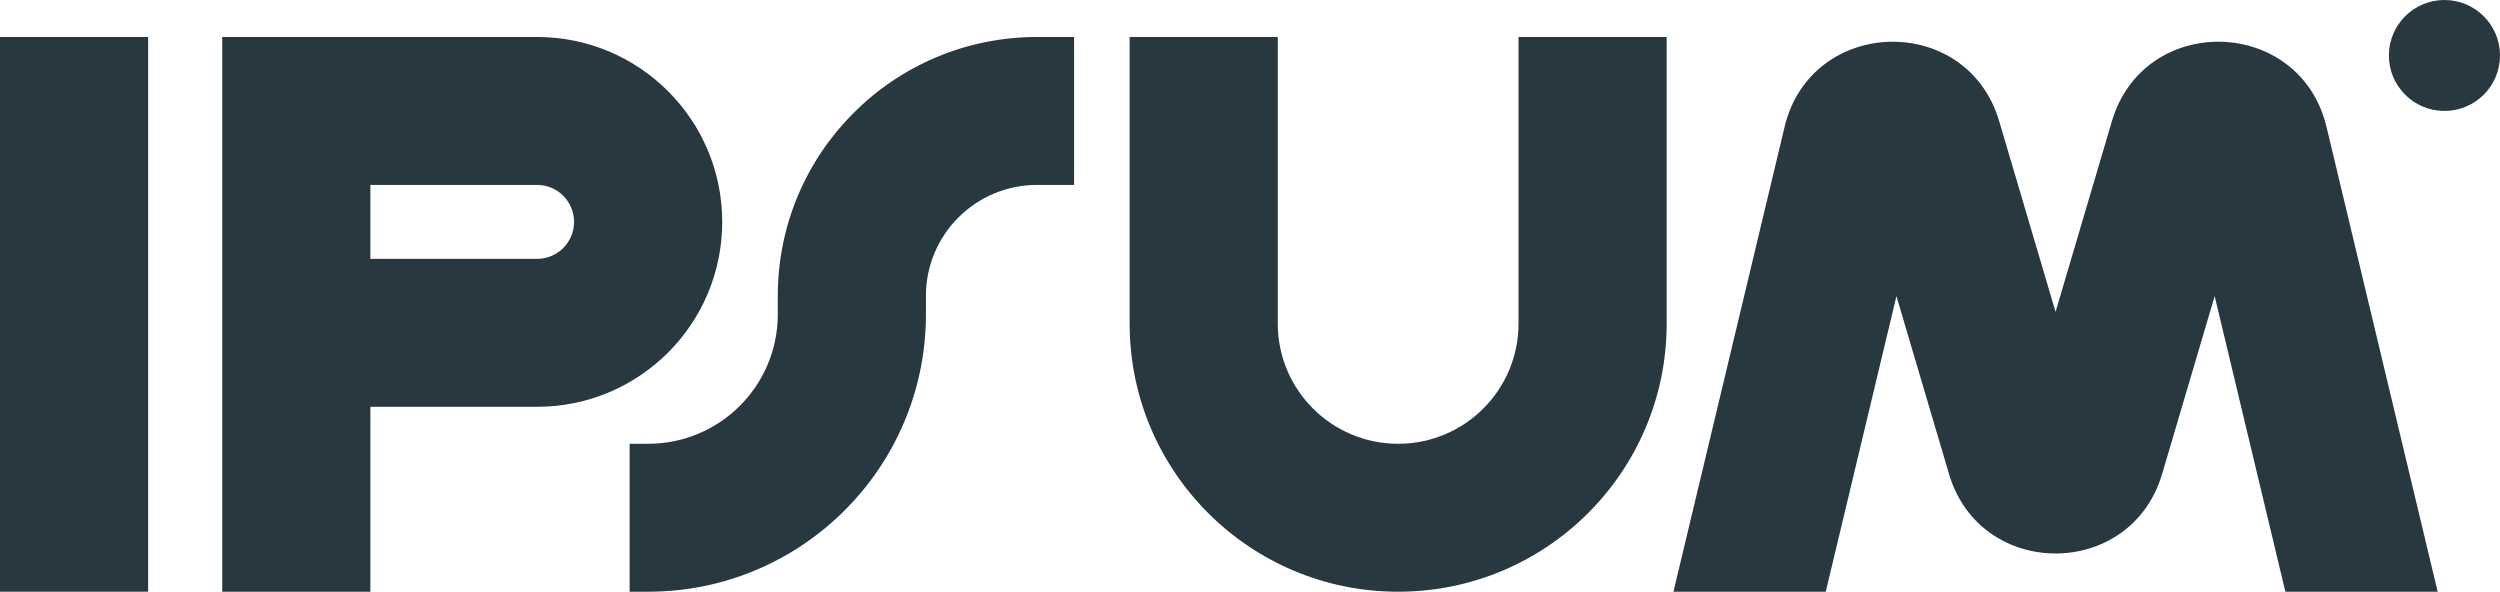
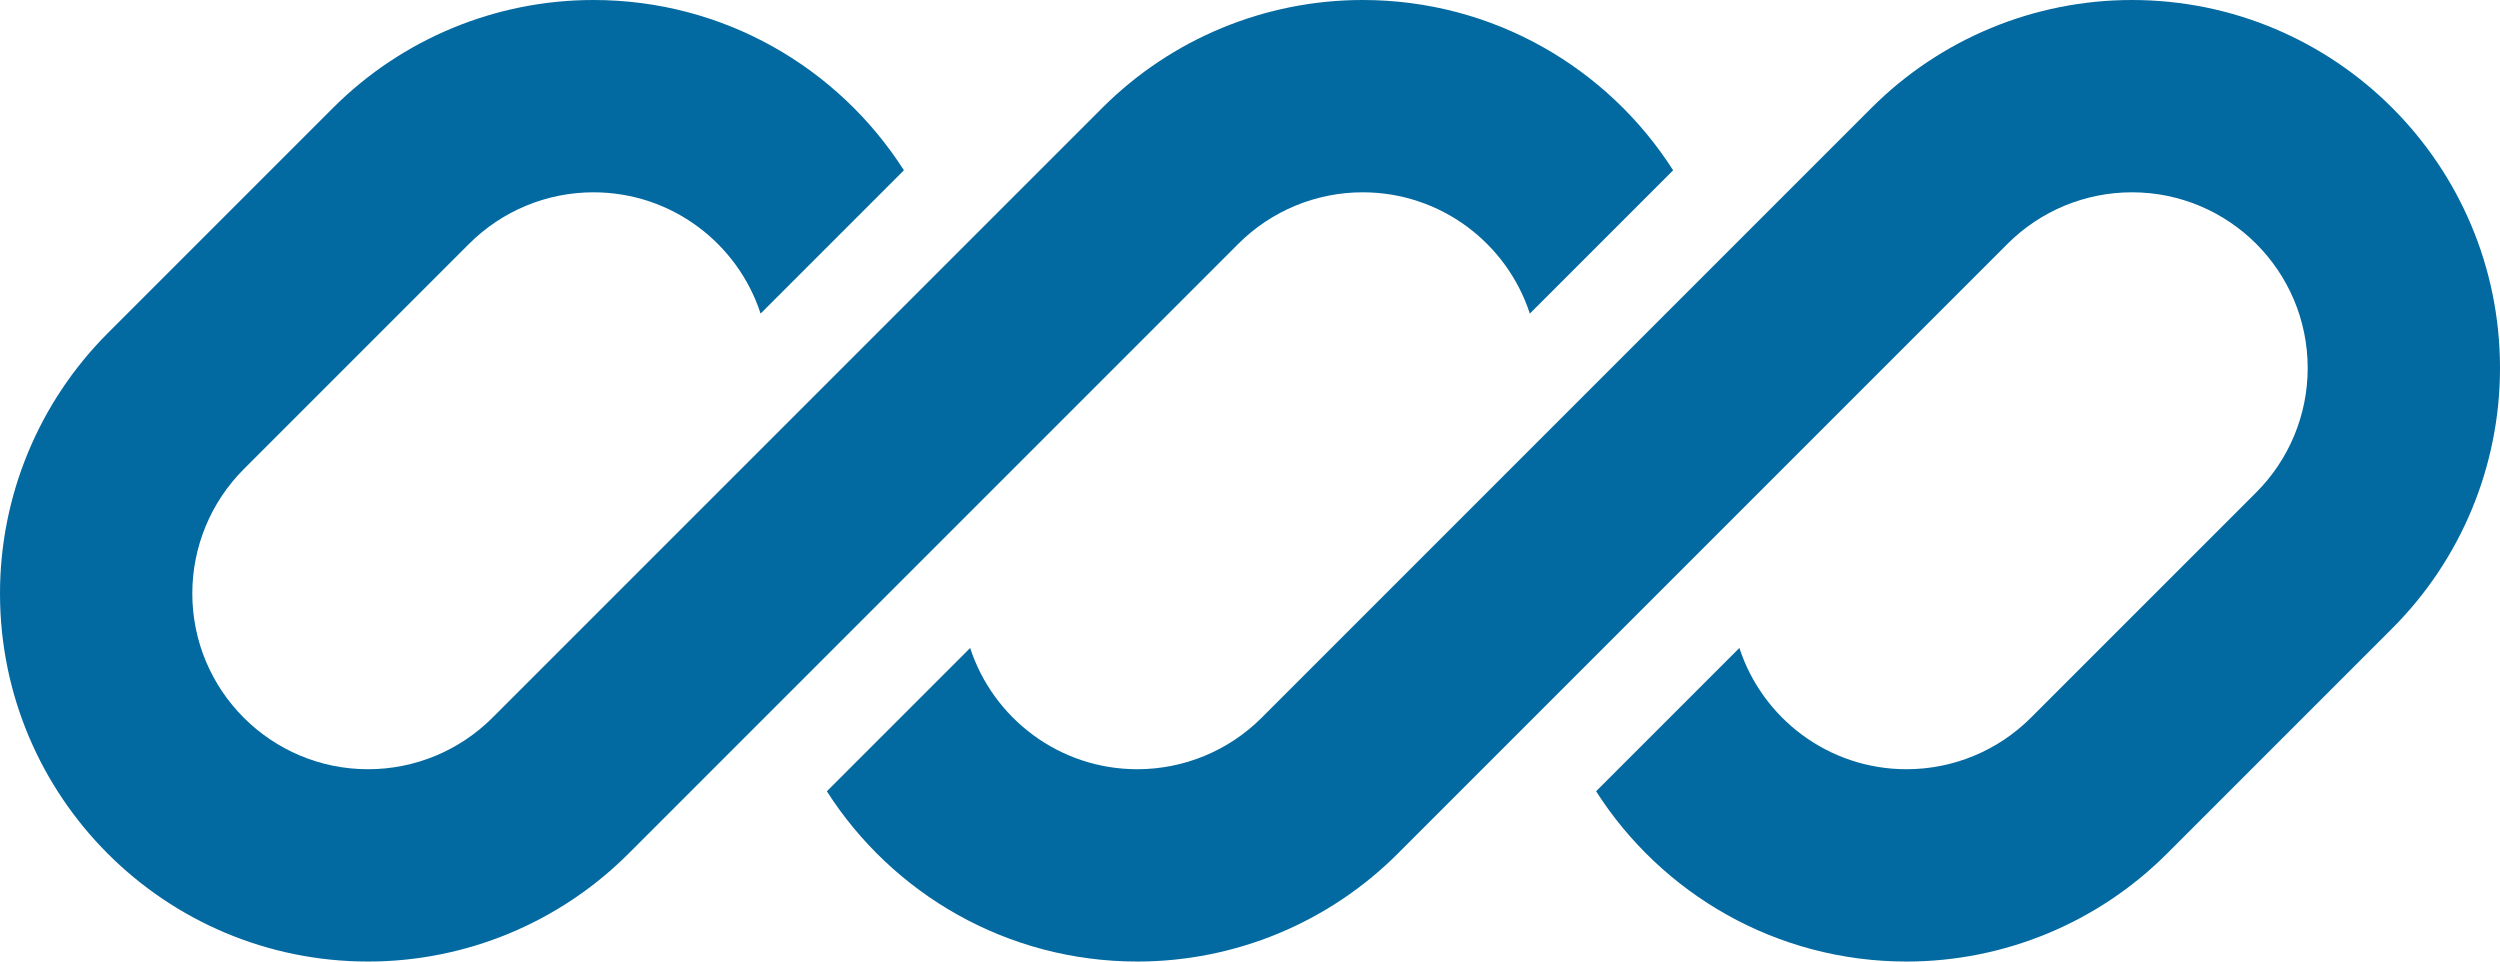
- <svg xmlns="http://www.w3.org/2000/svg" width="169" height="40" viewBox="0 0 169 40" fill="none">
-   <path fill-rule="evenodd" clip-rule="evenodd" d="M10.015 2.5V40H0V2.5H10.015Z" fill="#283841" />
-   <path fill-rule="evenodd" clip-rule="evenodd" d="M15.022 2.5H36.304C43.218 2.5 48.822 8.096 48.822 15C48.822 21.904 43.218 27.5 36.304 27.5H25.037V40H15.022V2.5ZM25.037 17.5H36.304C37.687 17.5 38.807 16.381 38.807 15C38.807 13.619 37.687 12.5 36.304 12.5H25.037V17.5Z" fill="#283841" />
-   <path fill-rule="evenodd" clip-rule="evenodd" d="M86.378 2.5V21.875C86.378 26.362 90.021 30 94.515 30C99.009 30 102.652 26.362 102.652 21.875V2.5H112.667V21.875C112.667 31.885 104.54 40 94.515 40C84.49 40 76.363 31.885 76.363 21.875V2.5H86.378Z" fill="#283841" />
-   <path fill-rule="evenodd" clip-rule="evenodd" d="M52.578 20C52.578 10.335 60.424 2.5 70.104 2.5H72.607V12.5H70.104C65.955 12.5 62.593 15.858 62.593 20V21.25C62.593 31.605 54.185 40 43.815 40H42.563V30H43.815C48.654 30 52.578 26.082 52.578 21.25V20Z" fill="#283841" />
-   <path d="M169 3.75C169 5.821 167.319 7.5 165.244 7.5C163.17 7.5 161.489 5.821 161.489 3.75C161.489 1.679 163.17 0 165.244 0C167.319 0 169 1.679 169 3.75Z" fill="#283841" />
-   <path d="M123.42 40L128.199 20.018L131.752 32.039C133.87 39.209 144.041 39.209 146.16 32.039L149.712 20.018L154.491 40H164.787L157.273 8.579C155.486 1.107 144.941 0.831 142.763 8.199L138.956 21.083L135.148 8.199C132.971 0.831 122.425 1.107 120.638 8.579L113.124 40H123.42Z" fill="#283841" />
+ <svg xmlns="http://www.w3.org/2000/svg" id="logo-70" width="78" height="30" viewBox="0 0 78 30" fill="none">
+   <path d="M18.515 0C15.469 0 12.547 1.21 10.393 3.364L3.364 10.393C1.21 12.547 0 15.469 0 18.515C0 24.858 5.142 30 11.485 30C14.531 30 17.453 28.79 19.607 26.636L24.469 21.774C24.469 21.774 24.469 21.774 24.469 21.774L38.636 7.607C39.665 6.578 41.06 6 42.515 6C44.95 6 47.015 7.587 47.731 9.784L52.202 5.313C50.163 2.118 46.586 0 42.515 0C39.469 0 36.547 1.21 34.393 3.364L15.364 22.393C14.335 23.422 12.94 24 11.485 24C8.456 24 6 21.544 6 18.515C6 17.06 6.578 15.665 7.607 14.636L14.636 7.607C15.665 6.578 17.06 6 18.515 6C20.95 6 23.015 7.587 23.731 9.784L28.202 5.313C26.163 2.118 22.586 0 18.515 0Z" class="ccustom" fill="#0369a1" />
+   <path d="M39.364 22.393C38.335 23.422 36.94 24 35.485 24C33.05 24 30.985 22.413 30.269 20.217L25.798 24.688C27.838 27.882 31.414 30 35.485 30C38.531 30 41.453 28.79 43.607 26.636L62.636 7.607C63.665 6.578 65.06 6 66.515 6C69.544 6 72 8.456 72 11.485C72 12.94 71.422 14.335 70.393 15.364L63.364 22.393C62.335 23.422 60.94 24 59.485 24C57.05 24 54.985 22.413 54.269 20.216L49.798 24.687C51.838 27.882 55.414 30 59.485 30C62.531 30 65.453 28.79 67.607 26.636L74.636 19.607C76.79 17.453 78 14.531 78 11.485C78 5.142 72.858 0 66.515 0C63.469 0 60.547 1.21 58.393 3.364L39.364 22.393Z" class="ccustom" fill="#0369a1" />
</svg>
